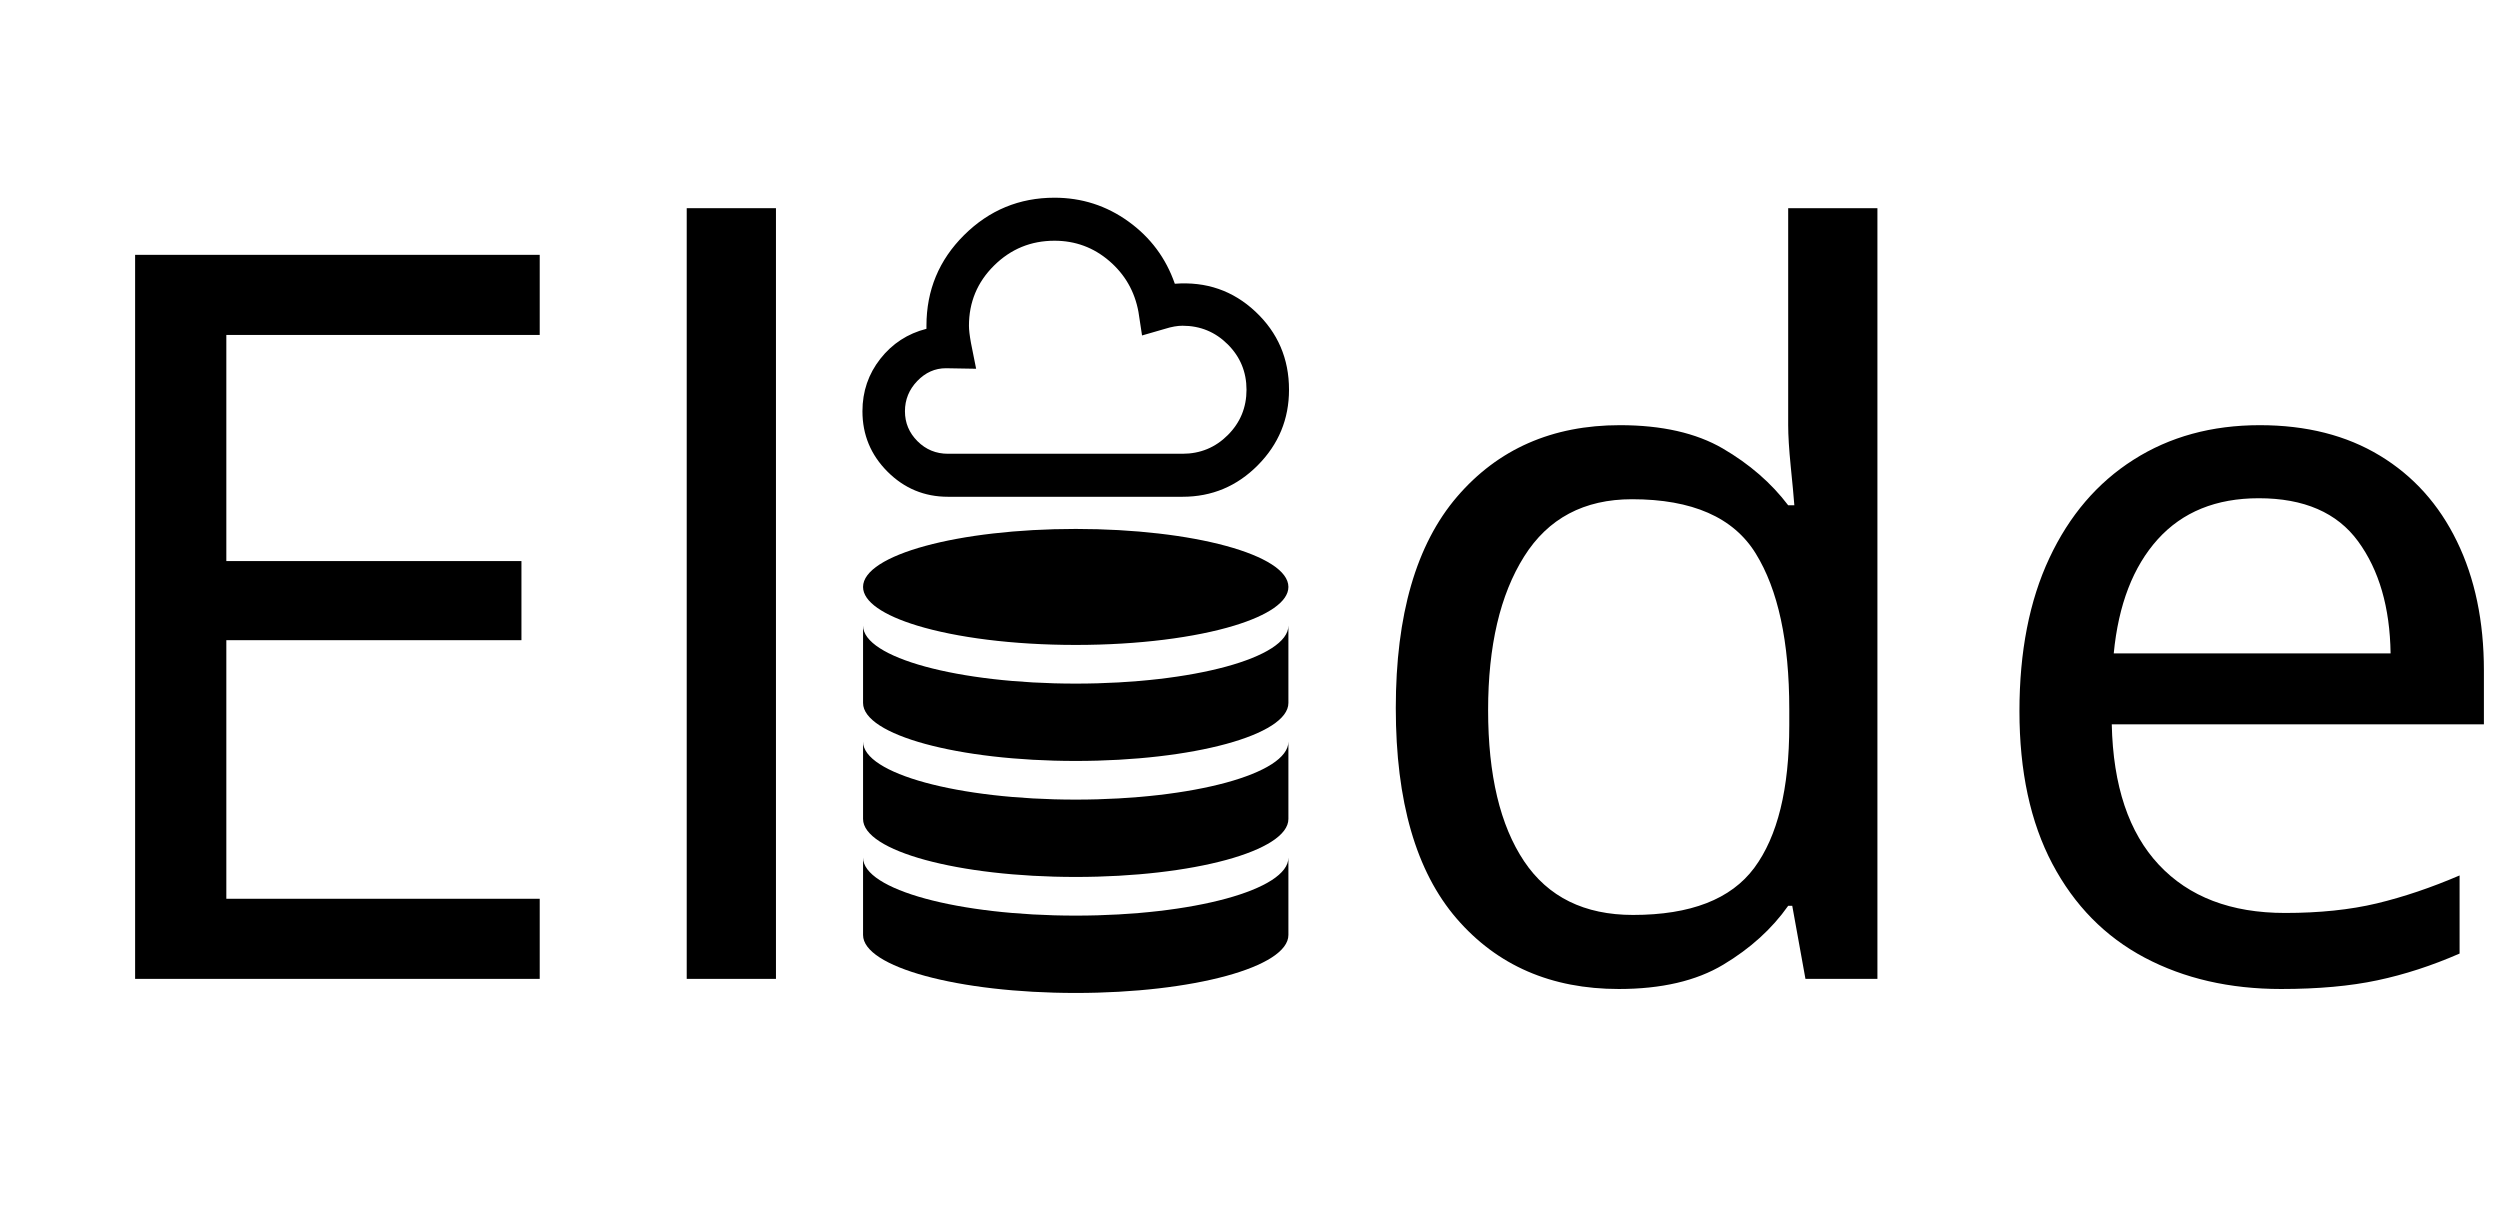
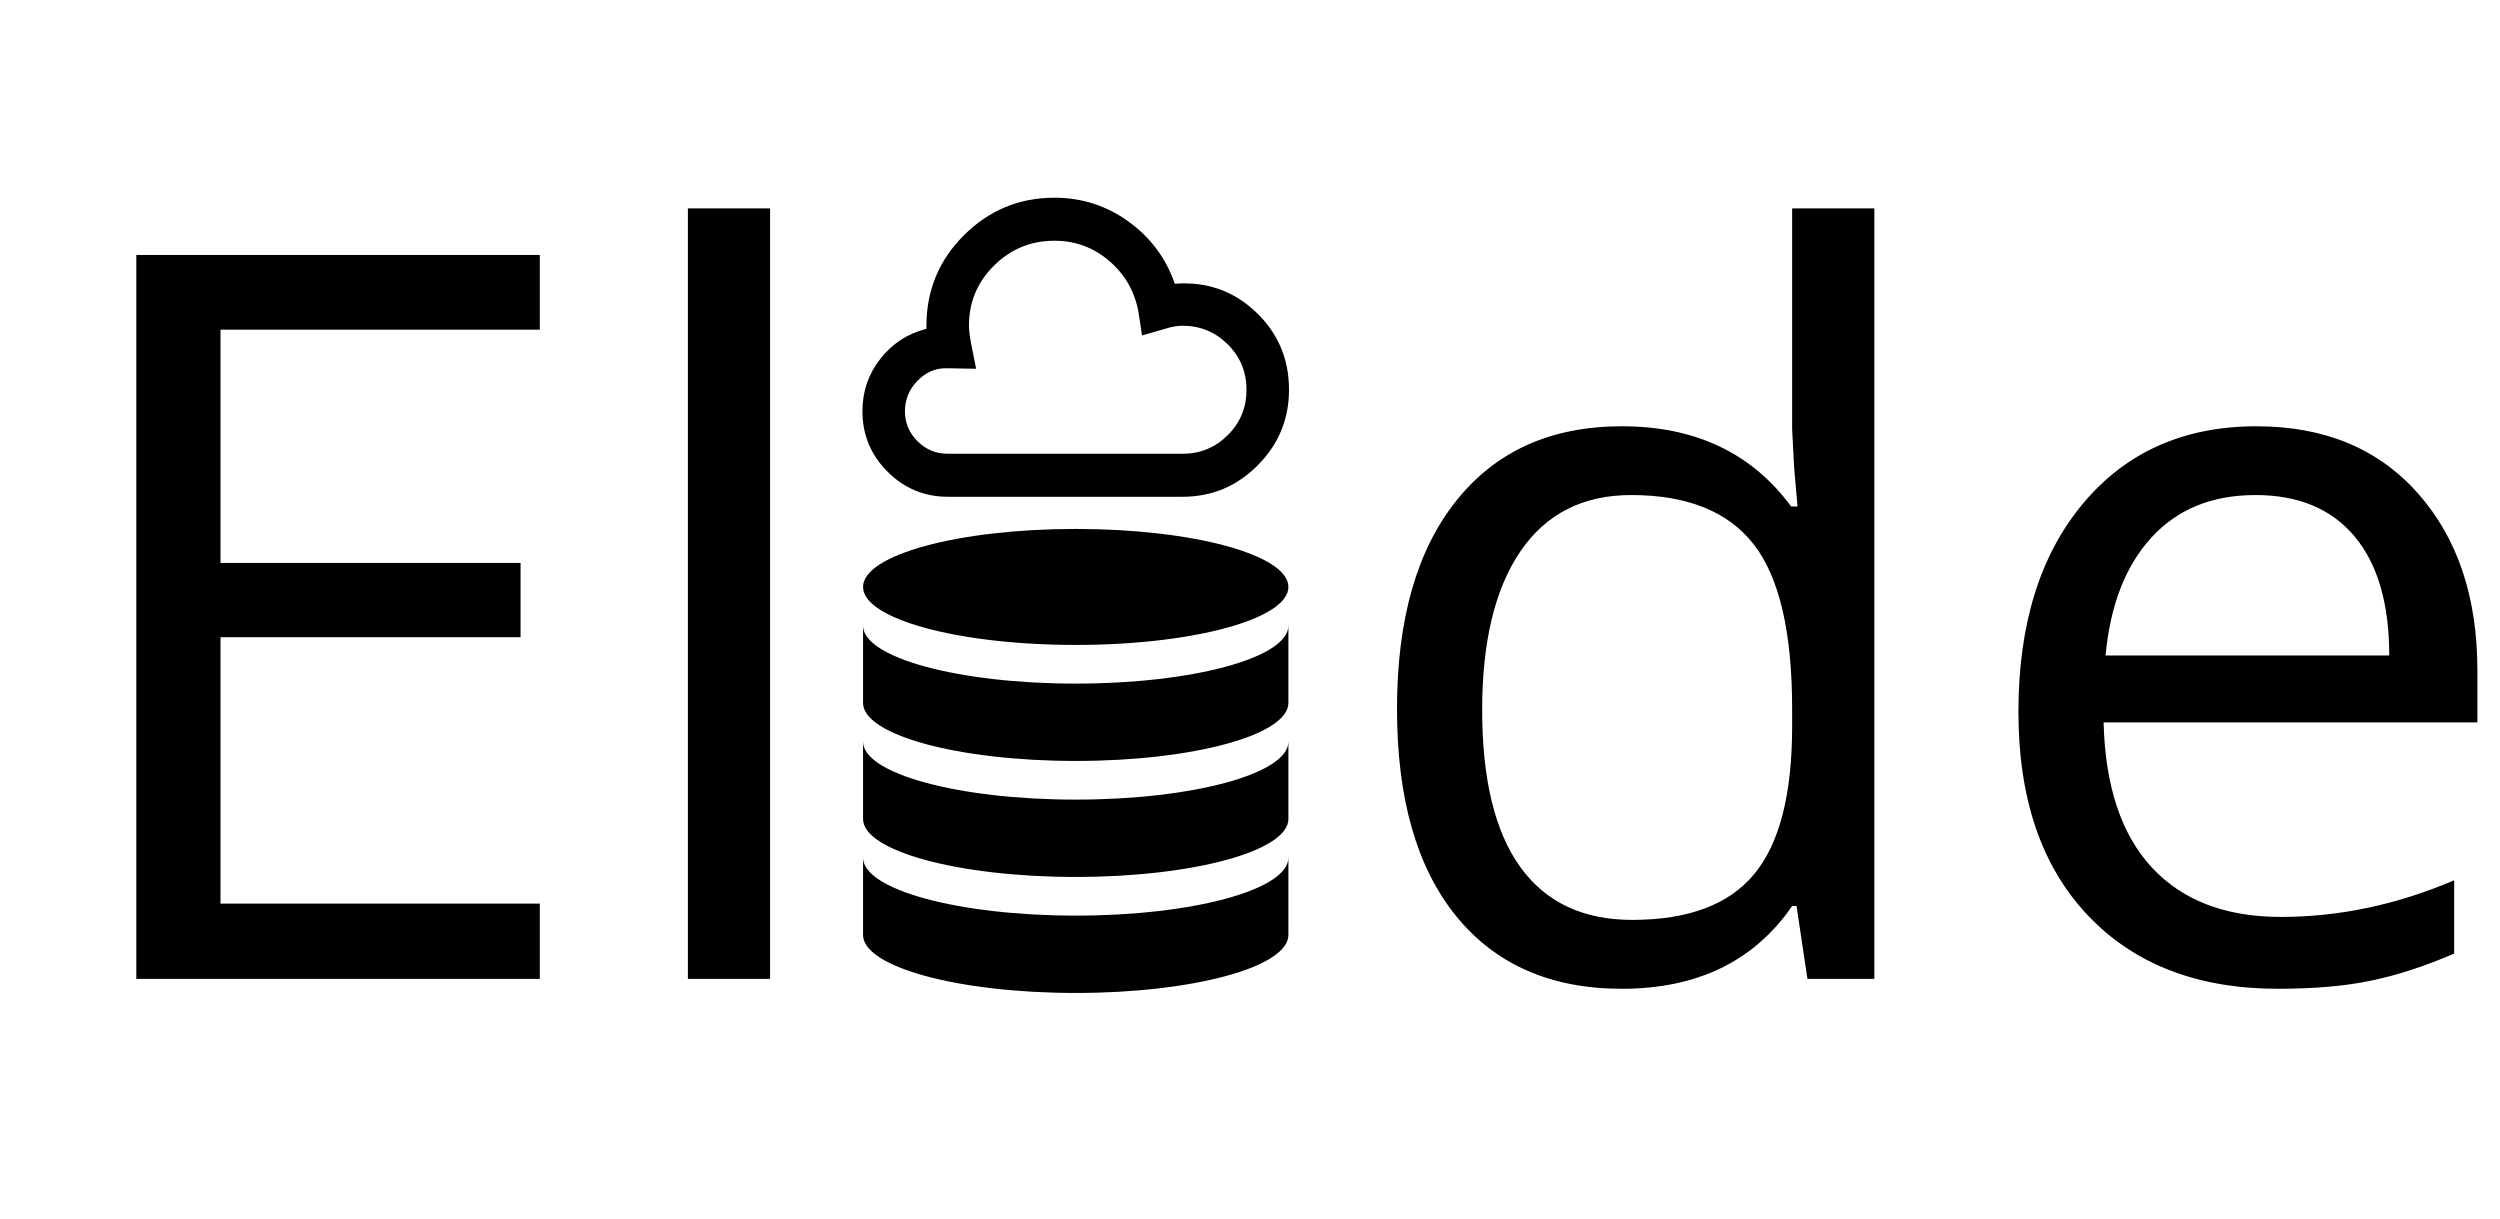
<svg xmlns="http://www.w3.org/2000/svg" version="1.1" x="0" y="0" width="355" height="173" viewBox="0, 0, 355, 173">
  <g id="Layer_1">
    <text transform="matrix(1, 0, 0, 1, 61.233, 86.5)">
-       <tspan x="-56.016" y="52.5" font-family="HelveticaNeue-Light" font-size="144" fill="#000000">El</tspan>
+       <tspan x="-56.016" y="52.5" font-family="OpenSans" font-size="144" fill="#000000">El</tspan>
    </text>
    <path d="M152.754,75.109 C169.433,75.109 182.953,78.796 182.953,83.345 C182.953,85.455 180.047,87.379 175.265,88.836 C169.734,90.521 161.698,91.581 152.754,91.581 C143.809,91.581 135.774,90.521 130.243,88.836 C125.461,87.379 122.554,85.455 122.554,83.345 C122.554,78.796 136.074,75.109 152.754,75.109 z M182.953,132.764 C182.953,137.312 169.433,141 152.754,141 C136.074,141 122.554,137.312 122.554,132.764 L122.554,121.78 C122.554,126.33 136.074,130.017 152.754,130.017 C169.433,130.017 182.953,126.33 182.953,121.78 L182.953,132.764 z M182.953,116.291 C182.953,120.839 169.433,124.527 152.754,124.527 C136.074,124.527 122.554,120.839 122.554,116.291 L122.554,105.309 C122.554,109.858 136.074,113.544 152.754,113.544 C169.433,113.544 182.953,109.858 182.953,105.309 L182.953,116.291 z M182.953,99.818 C182.953,104.366 169.433,108.054 152.754,108.054 C136.074,108.054 122.554,104.366 122.554,99.818 L122.554,88.836 C122.554,93.385 136.074,97.072 152.754,97.072 C169.433,97.072 182.953,93.385 182.953,88.836 L182.953,99.818 z" fill="#000000" id="database" />
    <path d="M167.915,70.542 L134.61,70.542 Q129.593,70.542 126.03,66.979 Q122.467,63.416 122.467,58.398 Q122.467,54.181 125.012,50.945 Q127.557,47.709 131.556,46.691 L131.556,46.255 Q131.556,38.692 136.901,33.384 Q142.246,28.075 149.736,28.075 Q155.553,28.075 160.243,31.457 Q164.933,34.838 166.824,40.292 Q173.514,39.783 178.277,44.255 Q183.04,48.727 183.04,55.344 Q183.04,61.598 178.604,66.07 Q174.168,70.542 167.915,70.542 z M134.32,52.29 Q131.993,52.29 130.247,54.108 Q128.502,55.926 128.502,58.398 Q128.502,60.871 130.284,62.652 Q132.065,64.434 134.61,64.434 L167.915,64.434 Q171.696,64.434 174.35,61.78 Q177.004,59.125 177.004,55.344 Q177.004,51.563 174.35,48.909 Q171.696,46.255 167.915,46.255 Q166.824,46.255 165.442,46.691 L162.17,47.636 L161.661,44.291 Q160.861,39.928 157.516,37.056 Q154.171,34.184 149.736,34.184 Q144.718,34.184 141.155,37.71 Q137.592,41.237 137.592,46.255 Q137.592,47.127 137.883,48.727 L138.61,52.363 z" fill="#000000" id="cloud" />
    <text transform="matrix(1, 0, 0, 1, 268.976, 86.5)">
-       <tspan x="-78.696" y="52.5" font-family="HelveticaNeue-Light" font-size="144" fill="#000000">de</tspan>
+       <tspan x="-78.696" y="52.5" font-family="OpenSans" font-size="144" fill="#000000">de</tspan>
    </text>
  </g>
</svg>
